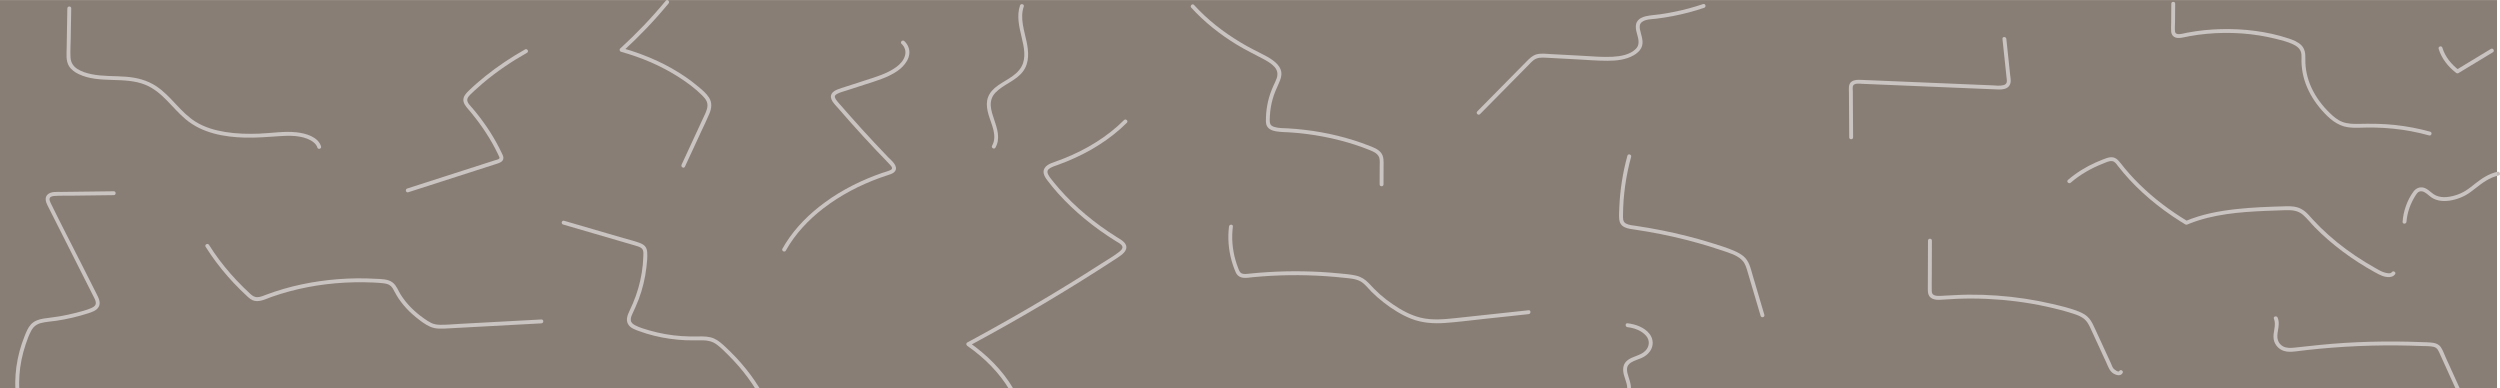
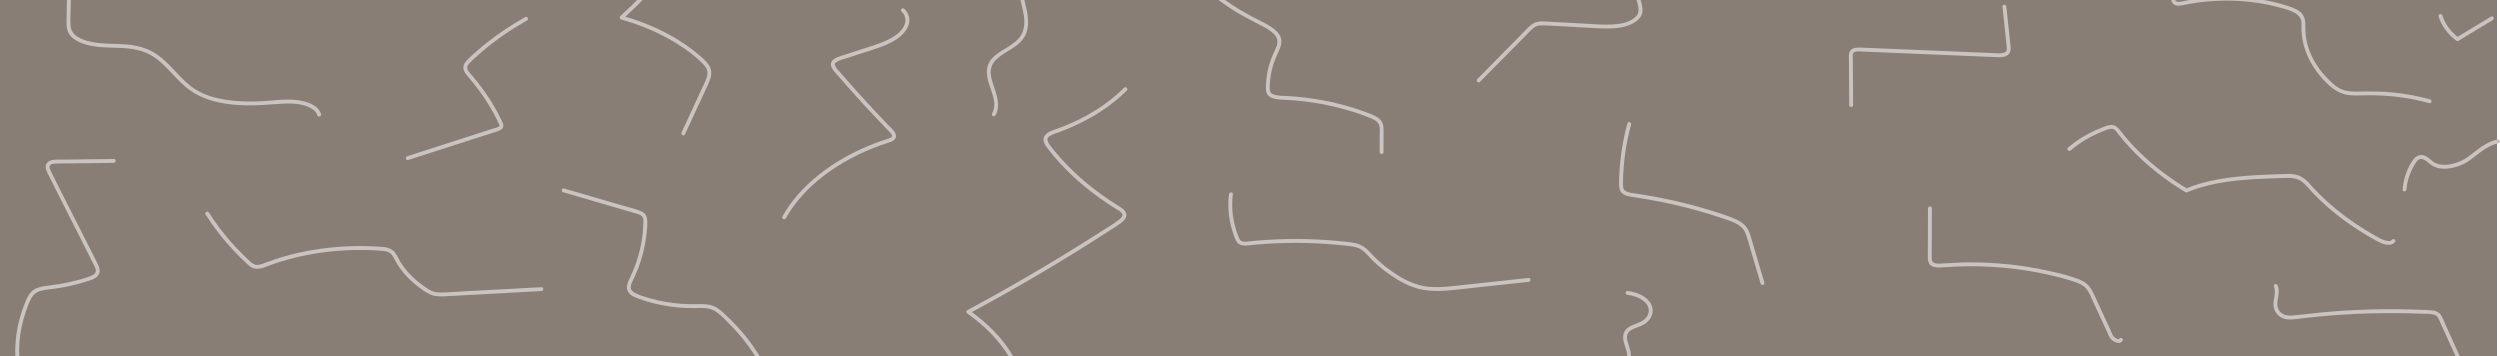
- <svg xmlns="http://www.w3.org/2000/svg" id="a" width="1928.81" height="299.11" viewBox="0 0 1928.81 299.11">
-   <rect y=".05" width="1926.5" height="301.75" style="fill:#897e75;" />
-   <path d="M51.95,6.46c-.17,10.34-.34,20.69-.52,31.03-.07,4.45-.65,9.41,1.74,13.41,1.7,2.84,4.53,4.85,7.47,6.25,16.21,7.72,35.13,1.56,51.57,8.3,13.12,5.38,20.6,17.86,31.12,26.65,12.73,10.63,29.45,13.62,45.61,14.08,9.28.26,18.44-.62,27.69-1.19,4.91-.3,9.95-.44,14.81.48,3.78.71,7.84,2.01,10.79,4.59,1.17,1.02,2.14,2.21,2.58,3.71.55,1.85,3.44,1.06,2.89-.8-2.21-7.46-11.95-10.11-18.72-10.87-9.6-1.07-19.31.63-28.91,1-8.75.33-17.59.14-26.24-1.26-7.98-1.29-15.94-3.57-22.85-7.86-11.76-7.29-18.91-19.83-30.41-27.46-6.93-4.59-14.83-6.62-23.04-7.3-9.06-.76-18.27-.14-27.22-2.05-3.66-.78-7.34-1.9-10.52-3.91s-5.15-4.94-5.38-8.84c-.29-4.92.08-9.94.16-14.87s.17-10.26.26-15.39l.13-7.7c.03-1.93-2.97-1.93-3,0h0Z" style="fill:#c9c3c1;" />
-   <path d="M14.91,301.46c-.45-7.98.09-16,1.68-23.84.81-4.01,1.88-7.96,3.18-11.83,1.21-3.61,2.52-7.32,4.34-10.68,1.65-3.04,4.07-4.97,7.42-5.85,3.88-1.02,7.99-1.19,11.95-1.79,8.22-1.24,16.35-3.11,24.26-5.66,3.01-.97,6.78-2.11,8.42-5.08,1.84-3.33-.16-7-1.68-10.01-3.92-7.77-7.85-15.54-11.77-23.31-7.87-15.58-15.96-31.07-23.61-46.76-.51-1.04-1.16-2.43-.81-3.61.46-1.54,2.66-1.78,3.99-1.87,4.16-.29,8.39-.15,12.56-.2,8.81-.11,17.63-.22,26.44-.33,2.16-.03,4.32-.05,6.49-.08,1.93-.02,1.93-3.02,0-3-8.98.11-17.96.22-26.94.34-4.49.06-8.98.11-13.47.17-3.39.04-8.1-.53-10.75,2.11-2.25,2.24-1.32,5.49-.1,7.99,1.95,4,4.01,7.94,6.01,11.91,4.04,7.99,8.07,15.98,12.11,23.98,4.04,7.99,8.07,15.98,12.11,23.98,1.97,3.89,3.97,7.77,5.9,11.68.72,1.46,1.65,3.33,1.15,4.99s-2.26,2.48-3.7,3.1c-3.69,1.58-7.74,2.57-11.61,3.57-4.12,1.06-8.29,1.95-12.48,2.67s-8.33,1.08-12.48,1.75c-3.6.58-7.15,1.75-9.68,4.51-2.32,2.53-3.58,5.82-4.84,8.96-1.54,3.82-2.86,7.74-3.93,11.73-2.12,7.92-3.26,16.13-3.32,24.33-.01,2.04.04,4.09.16,6.13.11,1.92,3.11,1.93,3,0h0Z" style="fill:#c9c3c1;" />
-   <path d="M158.67,190.45c4.99,7.95,10.64,15.47,16.81,22.54,3.19,3.65,6.51,7.18,9.96,10.58,1.76,1.74,3.54,3.44,5.36,5.11,1.56,1.44,3.18,2.85,5.29,3.36,4.58,1.1,9.26-1.49,13.46-2.98,4.49-1.59,9.04-2.99,13.63-4.23,9.31-2.51,18.81-4.34,28.38-5.5,9.73-1.18,19.55-1.7,29.35-1.55,4.85.07,9.75.22,14.58.74,2.12.23,4.37.66,6,2.14,1.36,1.24,2.15,2.91,2.98,4.51,3.93,7.55,9.67,14.09,16.26,19.44,3.41,2.78,7.13,5.71,11.19,7.48,4.51,1.97,9.43,1.51,14.22,1.25,21.21-1.15,42.41-2.29,63.62-3.44,2.65-.14,5.3-.29,7.95-.43,1.92-.1,1.93-3.1,0-3-21.04,1.14-42.08,2.27-63.12,3.41-5.02.27-10.11.8-15.14.7-2.34-.05-4.64-.39-6.77-1.43-2-.97-3.86-2.27-5.68-3.54-7.03-4.93-13.34-11.08-17.9-18.39-1.94-3.12-3.2-6.98-6.2-9.29-3.53-2.72-8.56-2.59-12.8-2.83-9.73-.57-19.49-.47-29.21.28-18.88,1.46-37.67,5.28-55.41,11.95-2.13.8-4.32,1.78-6.62,1.93-2.44.15-4.08-.99-5.79-2.57-3.62-3.32-7.12-6.77-10.49-10.34-6.39-6.78-12.31-14.01-17.58-21.7-1.29-1.89-2.55-3.8-3.77-5.74-1.02-1.63-3.62-.13-2.59,1.51h0Z" style="fill:#c9c3c1;" />
-   <path d="M405.11,38.12c-10.73,6.06-21.01,12.9-30.62,20.61-4.47,3.58-8.82,7.34-12.94,11.33-1.9,1.85-3.94,4.03-4.05,6.84s1.97,5.28,3.72,7.32c7.96,9.29,15.01,19.29,20.69,30.14.67,1.29,1.33,2.58,1.96,3.89.31.65.63,1.3.93,1.96.24.52.74,1.32.51,1.89-.4.94-2.63,1.31-3.46,1.58-1.74.56-3.47,1.12-5.21,1.67-6.39,2.05-12.78,4.11-19.17,6.16-14.43,4.64-28.87,9.28-43.3,13.93-1.83.59-1.05,3.49.8,2.89,12.94-4.16,25.87-8.32,38.81-12.48,6.47-2.08,12.94-4.16,19.4-6.24,3.16-1.01,6.31-2.03,9.47-3.04,2.46-.79,5.85-1.71,5.72-4.92-.05-1.25-.73-2.44-1.25-3.54-.65-1.37-1.32-2.74-2.01-4.09-1.37-2.67-2.82-5.3-4.35-7.89-3.1-5.23-6.51-10.28-10.19-15.12-1.94-2.56-3.95-5.06-6.03-7.51-1.54-1.82-4.57-4.43-3.97-7.11.29-1.29,1.3-2.37,2.18-3.29,1.08-1.13,2.24-2.18,3.39-3.24,2.1-1.94,4.25-3.84,6.43-5.69,10.55-8.91,22.03-16.68,34.05-23.46,1.68-.95.17-3.54-1.51-2.59h0Z" style="fill:#c9c3c1;" />
-   <path d="M513.68.51c-10.82,13.15-22.63,25.45-35.19,36.93-.85.77-.39,2.21.66,2.51,15.73,4.39,30.93,10.81,44.69,19.66,6.33,4.07,12.57,8.64,17.89,13.98,1.38,1.39,2.77,2.93,3.55,4.76.87,2.07.62,4.25-.04,6.34-.71,2.27-1.81,4.4-2.8,6.55s-1.96,4.23-2.94,6.35c-4.55,9.83-9.1,19.66-13.65,29.49-.81,1.74,1.78,3.27,2.59,1.51,4.24-9.15,8.47-18.3,12.71-27.45,2.07-4.46,4.28-8.89,6.16-13.44,1.72-4.16,2.25-8.47-.28-12.42-2.18-3.4-5.47-6.08-8.54-8.64s-6.21-4.94-9.47-7.19c-6.76-4.66-13.93-8.7-21.36-12.18-8.92-4.18-18.21-7.56-27.69-10.21l.66,2.51c12.57-11.48,24.38-23.78,35.19-36.93,1.22-1.48-.89-3.61-2.12-2.12h0Z" style="fill:#c9c3c1;" />
-   <path d="M588.81,304.27c-7.63-13.76-17.75-26.07-29.29-36.74-2.65-2.45-5.35-4.96-8.71-6.4-3.84-1.65-8.06-1.64-12.16-1.55-8.55.19-17.08-.32-25.51-1.83-4.06-.72-8.08-1.65-12.05-2.8-3.72-1.08-7.68-2.19-11.11-4.01-1.53-.81-3.08-1.94-3.3-3.8-.21-1.71.54-3.49,1.23-5.01,1.73-3.78,3.49-7.51,4.94-11.4,2.91-7.83,4.88-15.98,5.85-24.28.46-3.9.93-8.04.62-11.96-.13-1.65-.58-3.21-1.66-4.49s-2.73-2.06-4.32-2.65c-4.09-1.5-8.41-2.52-12.59-3.74-4.31-1.26-8.63-2.52-12.94-3.77-8.71-2.54-17.41-5.08-26.12-7.62-2.16-.63-4.31-1.26-6.47-1.89-1.86-.54-2.65,2.35-.8,2.89,17.25,5.03,34.51,10.06,51.76,15.09,1.93.56,3.88,1.08,5.79,1.72,1.54.52,3.31,1.22,3.99,2.83.64,1.52.42,3.38.37,4.98-.06,2.04-.18,4.08-.37,6.11-.76,8.25-2.62,16.4-5.37,24.21-1.41,4.01-3.1,7.88-4.93,11.72-1.47,3.08-2.91,6.66-1.22,9.95s5.52,4.49,8.63,5.64c3.8,1.4,7.68,2.58,11.62,3.55,8.11,2.01,16.45,3.16,24.8,3.51,4.23.18,8.45-.05,12.68.02s7.66.93,10.94,3.37c3.08,2.29,5.84,5.12,8.56,7.81s5.48,5.63,8.06,8.6c5.06,5.82,9.67,12.04,13.69,18.62.97,1.59,1.91,3.2,2.81,4.84s3.53.18,2.59-1.51h0Z" style="fill:#c9c3c1;" />
-   <path d="M606.27,193.35c7.15-12.83,17.44-23.73,29.05-32.66,13.25-10.19,28.31-18.01,44.02-23.65,2.13-.76,4.27-1.47,6.41-2.17,1.76-.57,3.74-1.23,4.83-2.84,2.68-3.97-2.97-8.28-5.36-10.75-7.01-7.29-13.91-14.67-20.71-22.16-3.34-3.69-6.66-7.4-9.95-11.13-1.64-1.86-3.27-3.73-4.89-5.6s-3.46-3.67-4.79-5.74c-.49-.76-1.05-1.72-.69-2.64.32-.83,1.21-1.33,1.95-1.72,1.99-1.05,4.26-1.6,6.39-2.29,4.98-1.61,9.96-3.22,14.93-4.83,8.43-2.73,17.36-5.26,24.76-10.3,5.85-3.99,11.56-11.21,8.59-18.68-.69-1.73-1.78-3.23-3.14-4.5s-3.53.8-2.12,2.12c2.62,2.45,3.64,5.74,2.64,9.22s-3.7,6.53-6.68,8.69c-7.12,5.16-15.87,7.66-24.13,10.33-4.9,1.59-9.8,3.17-14.7,4.76-2.22.72-4.48,1.36-6.64,2.25-1.67.7-3.44,1.63-4.37,3.26-2.3,4.04,2.42,8.19,4.78,10.93,3.24,3.75,6.52,7.48,9.81,11.19,6.6,7.41,13.3,14.71,20.11,21.92,3.42,3.62,7.02,7.12,10.35,10.82.57.64,1.34,1.47,1.5,2.35.17.96-.72,1.44-1.47,1.79-1.9.89-4.03,1.38-6.01,2.06-15.63,5.39-30.66,12.82-44.05,22.57-11.88,8.65-22.6,19.14-30.47,31.61-.89,1.4-1.73,2.83-2.54,4.28-.94,1.69,1.65,3.2,2.59,1.51h0Z" style="fill:#c9c3c1;" />
-   <path d="M781.85,299.93c-8.41-14.37-20.5-26.23-34.08-35.73v2.59c19.07-10.25,37.93-20.88,56.56-31.9,18.33-10.85,36.43-22.08,54.28-33.7,2.11-1.37,4.28-2.69,6.28-4.23,1.62-1.25,3.28-2.75,3.9-4.77,1.41-4.62-4.06-7.3-7.19-9.27-8.36-5.25-16.39-11.02-23.95-17.36-7.25-6.08-14.08-12.68-20.32-19.79-1.46-1.67-2.89-3.36-4.29-5.09-1.47-1.82-3.07-3.65-4.18-5.72-.48-.9-.91-1.98-.66-3.02s1.16-1.75,2.04-2.28c1.91-1.15,4.09-1.78,6.17-2.54,17.54-6.35,34.29-15.47,48.25-27.93,1.61-1.44,3.18-2.92,4.71-4.45,1.37-1.37-.75-3.49-2.12-2.12-13.03,13.04-29.22,22.74-46.27,29.57-2.25.9-4.52,1.75-6.81,2.56-2.06.73-4.25,1.44-6.05,2.72-1.68,1.19-2.97,2.87-2.99,5.02-.03,2.37,1.34,4.55,2.7,6.38,5.48,7.35,11.75,14.16,18.37,20.49,7,6.68,14.51,12.82,22.37,18.45,4.06,2.91,8.23,5.69,12.48,8.32,1.57.98,4.05,2.1,4.81,3.92s-1.55,3.63-2.8,4.59c-4.11,3.15-8.71,5.78-13.06,8.57s-8.87,5.67-13.33,8.47c-9.04,5.68-18.14,11.25-27.3,16.74-18.47,11.06-37.17,21.72-56.08,32-2.34,1.27-4.68,2.54-7.03,3.8-1.06.57-.88,1.98,0,2.59,13.16,9.2,24.85,20.74,33,34.65.98,1.66,3.57.16,2.59-1.51h0Z" style="fill:#c9c3c1;" />
-   <path d="M786.96,4.22c-2.72,8-.62,16.48,1.23,24.42,1.7,7.31,3.8,15.7-.06,22.71-4.42,8.03-14.14,10.85-20.76,16.61-2.92,2.54-5.15,5.83-5.78,9.7-.59,3.63.08,7.29,1.08,10.78,2.15,7.48,7.06,16.35,2.75,23.94-.95,1.68,1.64,3.2,2.59,1.51,3.97-7,1.34-14.74-1.03-21.79-1.17-3.48-2.44-7.08-2.61-10.78s1.04-7.12,3.63-9.83c6.26-6.54,15.72-8.99,21.26-16.38,5.04-6.74,4.41-15.17,2.78-22.96-1.84-8.8-5.23-18.2-2.19-27.12.62-1.83-2.27-2.62-2.89-.8h0Z" style="fill:#c9c3c1;" />
-   <path d="M919.06,5.9c10.22,11.2,22.25,20.68,35.17,28.57,6.7,4.09,13.75,7.41,20.64,11.14,2.96,1.6,5.96,3.36,8.28,5.84,2.44,2.61,2.97,5.61,1.83,9-.66,1.97-1.66,3.82-2.51,5.71s-1.7,3.98-2.4,6.03c-1.34,3.9-2.28,7.93-2.83,12.02-.28,2.09-.46,4.19-.52,6.29-.05,1.81-.19,3.8.29,5.57.91,3.36,4.32,4.72,7.44,5.25,3.83.65,7.76.6,11.63.87,4.22.29,8.43.71,12.62,1.26,8.43,1.09,16.81,2.71,25.04,4.83,7.85,2.03,15.65,4.49,23.15,7.57,3.24,1.33,6.95,3.01,7.48,6.88.26,1.94.1,3.97.09,5.92,0,2.31-.01,4.62-.02,6.92s-.01,4.45-.02,6.68c0,1.93,2.99,1.93,3,0,.01-4.53.03-9.07.04-13.6.01-3.81.45-7.96-2.19-11.06-2.34-2.75-6.11-4.07-9.37-5.34-3.8-1.48-7.66-2.83-11.56-4.06-16.31-5.13-33.32-8.11-50.38-9.14-3.64-.22-7.51-.04-11.01-1.17-1.51-.49-2.82-1.32-3.13-2.98-.35-1.84-.14-3.9-.05-5.76.22-4.27.94-8.5,2.09-12.62s2.87-8.06,4.67-11.98c1.56-3.4,2.92-7.21,1.51-10.9-1.11-2.91-3.35-5.11-5.79-6.95-2.91-2.19-6.17-3.87-9.41-5.5-3.56-1.79-7.12-3.58-10.61-5.52-13.57-7.57-26.29-16.78-37.23-27.86-1.3-1.32-2.57-2.66-3.81-4.02s-3.42.7-2.12,2.12h0Z" style="fill:#c9c3c1;" />
-   <path d="M948.2,174.78c-1.09,8.83-.38,17.84,2.02,26.4.62,2.19,1.34,4.35,2.16,6.48.64,1.64,1.24,3.41,2.5,4.7,2.96,3.03,7.86,1.87,11.58,1.51,18.75-1.8,37.65-2.06,56.44-.79,4.7.32,9.4.73,14.09,1.24,4.27.47,9.06.66,12.86,2.88,3.25,1.89,5.55,5.11,8.16,7.75,2.96,2.98,6.13,5.75,9.44,8.32,6.52,5.06,13.62,9.62,21.33,12.65,8.45,3.32,17.35,3.88,26.33,3.24,9.52-.68,19.01-1.93,28.5-2.95s19.04-2.05,28.55-3.07c2.4-.26,4.8-.52,7.2-.78,1.9-.2,1.92-3.21,0-3-18.77,2.02-37.54,4.06-56.32,6.06-8.9.95-18.06,1.82-26.87-.3-7.93-1.91-15.13-5.93-21.81-10.5-3.44-2.35-6.75-4.91-9.87-7.67-2.96-2.62-5.63-5.48-8.34-8.36s-5.86-4.97-9.77-5.91c-4.24-1.02-8.71-1.31-13.03-1.74-18.42-1.81-36.99-2.13-55.46-.98-4.63.29-9.25.67-13.86,1.15-1.86.19-4.04.6-5.84-.1-1.65-.64-2.24-2.42-2.83-3.93-3.23-8.24-4.9-17.04-4.66-25.9.06-2.14.23-4.28.49-6.41.24-1.91-2.77-1.89-3,0h0Z" style="fill:#c9c3c1;" />
-   <path d="M1141.89,88.05c11.23-11.38,22.47-22.76,33.7-34.14l4.21-4.27c1.09-1.11,2.16-2.29,3.4-3.23,2.96-2.25,6.48-2.05,10-1.86,7.96.42,15.91.85,23.87,1.28,7.75.41,15.53,1.08,23.3,1.06,6.82-.02,14.02-.75,20.04-4.22,2.31-1.33,4.58-3.16,5.82-5.57s1.2-4.78.76-7.27-1.31-4.83-1.76-7.29c-.38-2.07-.24-4.16,1.54-5.54,2.99-2.3,7.63-2.14,11.18-2.59,4.22-.53,8.42-1.19,12.6-1.99,8.22-1.58,16.32-3.7,24.24-6.39,1.82-.62,1.04-3.52-.8-2.89-7.18,2.44-14.5,4.41-21.93,5.93-3.71.76-7.45,1.41-11.2,1.95-3.62.52-7.35.68-10.93,1.47-2.69.59-5.57,1.87-6.97,4.38-1.18,2.13-1.02,4.6-.55,6.91.94,4.61,3.63,9.77-.21,13.78-4.5,4.71-11.91,5.91-18.11,6.24-7.83.41-15.74-.36-23.56-.78-7.96-.43-15.91-.85-23.87-1.28-3.64-.19-7.62-.8-11.19.2-3.07.86-5.28,3.03-7.46,5.23-12.75,12.92-25.51,25.84-38.26,38.76-1.36,1.38.76,3.5,2.12,2.12h0Z" style="fill:#c9c3c1;" />
-   <path d="M1255.57,120.17c-3.56,12.98-5.69,26.35-6.23,39.8-.12,3.08-.38,6.3-.06,9.38.28,2.67,1.66,4.77,4.11,5.94,2.61,1.24,5.55,1.52,8.37,1.93,3.32.49,6.63,1.03,9.93,1.6,13.04,2.27,25.97,5.19,38.72,8.78,6.24,1.76,12.44,3.68,18.58,5.77,5.21,1.78,11.39,3.48,15.28,7.62,2.28,2.43,3.14,5.67,4.06,8.78,1.11,3.74,2.21,7.49,3.32,11.23,2.24,7.57,4.48,15.13,6.71,22.7.55,1.85,3.44,1.06,2.89-.8-1.98-6.69-3.96-13.38-5.94-20.07-.99-3.34-1.98-6.69-2.97-10.03-.85-2.88-1.57-5.85-2.7-8.64-1.02-2.52-2.47-4.78-4.58-6.53s-4.62-3.06-7.18-4.16c-5.75-2.45-11.8-4.29-17.76-6.14-12.42-3.84-25.05-7.02-37.79-9.57-6.56-1.31-13.16-2.46-19.78-3.44-2.67-.4-5.72-.56-8.13-1.88-2.56-1.4-2.23-4.21-2.22-6.74.1-15.12,2.27-30.16,6.26-44.74.51-1.86-2.38-2.66-2.89-.8h0Z" style="fill:#c9c3c1;" />
-   <path d="M1257.37,303.95c1.96-4.4.43-8.88-.93-13.21-.62-1.99-1.28-4.06-1.19-6.16s1.31-3.73,3.04-4.84c2.5-1.59,5.45-2.32,8.14-3.52s4.89-2.85,6.55-5.16c2.97-4.14,2.78-9.47-.33-13.46-3.98-5.12-10.77-7.45-16.99-8.18-1.91-.23-1.9,2.78,0,3,5.19.61,10.85,2.59,14.35,6.66,3,3.48,2.67,8.18-.47,11.46-3.91,4.08-10.14,4.11-14.32,7.78-3.28,2.87-3.36,7.03-2.33,10.97s3.74,8.99,1.89,13.15c-.78,1.75,1.81,3.28,2.59,1.51h0Z" style="fill:#c9c3c1;" />
-   <path d="M1429.71,105.98c-.04-6.83-.08-13.67-.12-20.5l-.06-10-.03-5c0-1.29-.35-3.14.19-4.36.99-2.22,5.39-1.52,7.28-1.44,3.31.14,6.63.28,9.94.41,6.8.28,13.59.57,20.39.85,13.42.56,26.85,1.12,40.27,1.68,6.8.28,13.59.57,20.39.85,3.31.14,6.63.28,9.94.41,2.85.12,5.87.45,8.65-.3s4.57-2.8,4.74-5.7c.1-1.62-.22-3.3-.39-4.91-.19-1.8-.38-3.6-.57-5.4-.8-7.52-1.59-15.05-2.39-22.57-.2-1.9-3.2-1.92-3,0,.71,6.71,1.42,13.41,2.13,20.12.35,3.27.69,6.54,1.04,9.81.12,1.14.35,2.38.11,3.52-.28,1.34-1.39,1.97-2.64,2.28-2.76.69-5.87.22-8.67.1-3.31-.14-6.63-.28-9.94-.41-6.8-.28-13.59-.57-20.39-.85-13.42-.56-26.85-1.12-40.27-1.68-6.8-.28-13.59-.57-20.39-.85-3.31-.14-6.63-.29-9.94-.41-2.5-.1-5.49-.19-7.58,1.43-2.53,1.96-1.91,5.6-1.9,8.41l.07,11.5.14,23c.01,1.93,3.01,1.93,3,0h0Z" style="fill:#c9c3c1;" />
-   <path d="M1487.49,185.64c-.03,8.1-.05,16.2-.08,24.29-.01,3.97-.03,7.93-.04,11.9,0,3.08-.17,6.38,2.8,8.21,2.63,1.62,6.11,1.33,9.05,1.11,3.75-.28,7.51-.5,11.26-.64,7.69-.28,15.38-.24,23.07.12,15.08.7,30.1,2.61,44.85,5.81,7.23,1.57,14.46,3.37,21.49,5.68,3.17,1.04,6.5,2.3,8.92,4.7s3.69,5.63,5.08,8.66c3.73,8.09,7.45,16.17,11.18,24.26,1.46,3.16,2.45,6.56,5.55,8.48,2.1,1.3,5.53,2.22,7.03-.42.95-1.68-1.64-3.2-2.59-1.51-.72,1.26-4.05-1.4-4.53-2.04-.91-1.2-1.4-2.87-2.03-4.23-.83-1.8-1.66-3.59-2.48-5.39-3.24-7.04-6.49-14.08-9.73-21.11-1.28-2.78-2.52-5.58-4.52-7.93-2.12-2.49-4.98-4.04-7.97-5.24-6.42-2.59-13.38-4.2-20.11-5.79-14.15-3.33-28.58-5.48-43.08-6.52-7.2-.52-14.42-.75-21.63-.71s-14.49.65-21.74.94c-1.62.07-3.44.12-4.96-.53s-1.84-1.82-1.88-3.3c-.12-4.17.02-8.36.03-12.53.03-8.76.06-17.52.08-26.28,0-1.93-2.99-1.93-3,0h0Z" style="fill:#c9c3c1;" />
-   <path d="M1597.59,140.96c7.28-6.3,15.81-11.14,24.74-14.67,2.2-.87,5-2.37,7.43-1.95,2.01.35,3.16,2.3,4.32,3.78,2.83,3.64,5.82,7.16,8.95,10.54,6.45,6.97,13.5,13.38,20.95,19.26,3.88,3.05,7.86,5.98,11.94,8.75,2.09,1.42,4.2,2.81,6.34,4.15,1.08.68,2.17,1.35,3.26,2.01.5.3.93.61,1.54.53s1.34-.5,1.93-.74c18.66-7.45,39.16-9.05,59.04-9.92,5.12-.22,10.24-.42,15.36-.54s9.58.26,13.42,3.59c3.3,2.87,6.02,6.45,9.08,9.57,3.25,3.32,6.64,6.5,10.15,9.55,7.36,6.4,15.21,12.24,23.41,17.52,4.24,2.73,8.58,5.32,13,7.76,3.44,1.9,7.21,3.95,11.29,3.59,1.68-.14,3.15-.76,4.12-2.18,1.09-1.6-1.51-3.1-2.59-1.51-.96,1.41-3.99.62-5.28.27-2.59-.7-4.89-2.12-7.21-3.42-5.28-2.96-10.45-6.13-15.48-9.51-9.68-6.52-18.82-13.85-27.14-22.04-2.01-1.98-3.97-4.01-5.88-6.08-1.71-1.86-3.31-3.84-5.21-5.52-2.01-1.78-4.32-3.16-6.93-3.87-2.98-.81-6.14-.8-9.2-.71-12.51.34-25.04.78-37.49,2.14-13.29,1.45-26.62,3.93-39,9.13l1.16.15c-13.3-8.03-25.81-17.41-36.9-28.32-5.19-5.1-10.07-10.53-14.52-16.28-2.16-2.79-4.37-5.12-8.23-4.63-2.01.25-3.93,1.06-5.81,1.79-1.77.69-3.53,1.42-5.27,2.2-7.73,3.47-15.01,7.94-21.42,13.49-1.46,1.27.67,3.38,2.12,2.12h0Z" style="fill:#c9c3c1;" />
-   <path d="M1675.22,2.84c-.04,4.96-.08,9.92-.12,14.88-.02,2.18-.21,4.43,0,6.6.16,1.64.8,3.15,2.22,4.08,1.67,1.1,3.77,1.02,5.66.73,2.17-.33,4.32-.87,6.48-1.26,4.44-.8,8.91-1.4,13.4-1.81,17.78-1.61,35.91-.39,53.23,3.95,4.16,1.04,8.43,2.12,12.36,3.86,3.59,1.58,6.75,3.8,7.15,8,.19,1.94.01,3.91.05,5.85s.2,3.78.45,5.66c.51,3.8,1.43,7.53,2.75,11.13,2.79,7.6,7.15,14.52,12.5,20.58s11.77,11.93,20.25,13.11c4.53.63,9.09.31,13.64.22s9.45,0,14.16.29c9.42.57,18.79,1.91,27.98,4.05,2.26.53,4.51,1.11,6.75,1.73,1.86.52,2.66-2.37.8-2.89-8.9-2.48-18-4.18-27.19-5.18-9.28-1.01-18.5-1.04-27.82-.85-4.31.09-8.74.02-12.82-1.55-3.7-1.43-6.75-4.07-9.57-6.79-5.86-5.66-10.82-12.27-14.23-19.69-3.13-6.8-4.78-14.21-4.67-21.7.06-3.93-.07-7.81-2.97-10.81-2.7-2.8-6.62-4.27-10.23-5.45-16.48-5.41-34.23-7.51-51.52-7.12-8.84.2-17.68,1.1-26.37,2.74-2.06.39-4.17,1.04-6.27,1.14-1.75.08-3.05-.44-3.22-2.29-.21-2.23,0-4.57.03-6.81.02-2.4.04-4.8.06-7.19l.06-7.19c.02-1.93-2.98-1.93-3,0h0Z" style="fill:#c9c3c1;" />
-   <path d="M1754.39,245.9c2.1,5.2-1.13,10.61-.16,15.95.77,4.27,3.88,7.68,8.01,8.94,2.82.86,5.84.67,8.73.34,3.2-.37,6.39-.78,9.59-1.14,6.48-.72,12.98-1.32,19.48-1.82,12.97-.99,25.98-1.54,38.99-1.67,6.47-.06,12.94-.02,19.41.14,3.27.08,6.55.18,9.82.31,3.02.12,6.3-.04,9.26.62,3.23.72,4.04,3.61,5.27,6.32,1.53,3.38,3.07,6.76,4.6,10.13,3.07,6.76,6.13,13.51,9.2,20.27.8,1.76,3.38.23,2.59-1.51-2.73-6.01-5.45-12.01-8.18-18.02-1.36-3-2.73-6.01-4.09-9.01-1.17-2.58-2.13-5.52-3.73-7.87-1.49-2.18-3.74-3.11-6.29-3.44-3.01-.39-6.09-.39-9.12-.51-6.55-.26-13.1-.41-19.65-.45-12.94-.08-25.88.27-38.79,1.05s-25.89,2.21-38.82,3.64c-3,.33-6.3.55-9.05-.92-1.92-1.03-3.34-2.74-4-4.82-.78-2.44-.38-4.88.04-7.35.57-3.34,1.09-6.74-.23-9.99-.72-1.77-3.62-.99-2.89.8h0Z" style="fill:#c9c3c1;" />
-   <path d="M1856.65,171.12c.55-7.25,3.1-14.19,6.99-20.31.76-1.2,1.56-2.49,2.95-3.01s2.89-.12,4.15.6c2.39,1.38,4.21,3.56,6.68,4.82,5.17,2.65,11.47,2.14,16.9.62,2.79-.78,5.52-1.89,8.06-3.29s4.95-3.28,7.28-5.11c5.54-4.33,11.04-8.55,18.07-10.02,1.89-.4,1.09-3.29-.8-2.89-6.51,1.37-11.91,4.95-17.07,8.98-2.42,1.89-4.79,3.87-7.39,5.51s-5.34,2.85-8.23,3.72c-5.35,1.62-11.97,2.38-16.81-1.03-2.41-1.69-4.45-4.03-7.37-4.87-3.17-.91-6.15.42-8.04,3-4.9,6.65-7.75,15.08-8.37,23.27-.15,1.93,2.85,1.92,3,0h0Z" style="fill:#c9c3c1;" />
-   <path d="M1881.46,37.62c2.24,7.52,7.29,13.81,13.44,18.57.53.41,1.2.61,1.82.23,8.87-5.37,17.74-10.73,26.6-16.1,1.65-1,.14-3.59-1.51-2.59-8.87,5.37-17.74,10.73-26.6,16.1l1.82.23c-5.74-4.44-10.57-10.2-12.67-17.24-.55-1.85-3.45-1.06-2.89.8h0Z" style="fill:#c9c3c1;" />
+ <svg xmlns="http://www.w3.org/2000/svg" id="a" width="1928.81" height="274.2" viewBox="0 0 1928.81 274.2">
+   <rect y="-24.86" width="1926.5" height="301.75" style="fill:#897e75;" />
+   <path d="M51.95-18.45c-.17,10.34-.34,20.69-.52,31.03-.07,4.45-.65,9.41,1.74,13.41,1.7,2.84,4.53,4.85,7.47,6.25,16.21,7.72,35.13,1.56,51.57,8.3,13.12,5.38,20.6,17.86,31.12,26.65,12.73,10.63,29.45,13.62,45.61,14.08,9.28.26,18.44-.62,27.69-1.19,4.91-.3,9.95-.44,14.81.48,3.78.71,7.84,2.01,10.79,4.59,1.17,1.02,2.14,2.21,2.58,3.71.55,1.85,3.44,1.06,2.89-.8-2.21-7.46-11.95-10.11-18.72-10.87-9.6-1.07-19.31.63-28.91,1-8.75.33-17.59.14-26.24-1.26-7.98-1.29-15.94-3.57-22.85-7.86-11.76-7.29-18.91-19.83-30.41-27.46-6.93-4.59-14.83-6.62-23.04-7.3-9.06-.76-18.27-.14-27.22-2.05-3.66-.78-7.34-1.9-10.52-3.91s-5.15-4.94-5.38-8.84c-.29-4.92.08-9.94.16-14.87s.17-10.26.26-15.39l.13-7.7c.03-1.93-2.97-1.93-3,0h0Z" style="fill:#c9c3c1;" />
+   <path d="M14.91,276.55c-.45-7.98.09-16,1.68-23.84.81-4.01,1.88-7.96,3.18-11.83,1.21-3.61,2.52-7.32,4.34-10.68,1.65-3.04,4.07-4.97,7.42-5.85,3.88-1.02,7.99-1.19,11.95-1.79,8.22-1.24,16.35-3.11,24.26-5.66,3.01-.97,6.78-2.11,8.42-5.08,1.84-3.33-.16-7-1.68-10.01-3.92-7.77-7.85-15.54-11.77-23.31-7.87-15.58-15.96-31.07-23.61-46.76-.51-1.04-1.16-2.43-.81-3.61.46-1.54,2.66-1.78,3.99-1.87,4.16-.29,8.39-.15,12.56-.2,8.81-.11,17.63-.22,26.44-.33,2.16-.03,4.32-.05,6.49-.08,1.93-.02,1.93-3.02,0-3-8.98.11-17.96.22-26.94.34-4.49.06-8.98.11-13.47.17-3.39.04-8.1-.53-10.75,2.11-2.25,2.24-1.32,5.49-.1,7.99,1.95,4,4.01,7.94,6.01,11.91,4.04,7.99,8.07,15.98,12.11,23.98,4.04,7.99,8.07,15.98,12.11,23.98,1.97,3.89,3.97,7.77,5.9,11.68.72,1.46,1.65,3.33,1.15,4.99s-2.26,2.48-3.7,3.1c-3.69,1.58-7.74,2.57-11.61,3.57-4.12,1.06-8.29,1.95-12.48,2.67s-8.33,1.08-12.48,1.75c-3.6.58-7.15,1.75-9.68,4.51-2.32,2.53-3.58,5.82-4.84,8.96-1.54,3.82-2.86,7.74-3.93,11.73-2.12,7.92-3.26,16.13-3.32,24.33-.01,2.04.04,4.09.16,6.13.11,1.92,3.11,1.93,3,0h0Z" style="fill:#c9c3c1;" />
+   <path d="M158.67,165.54c4.99,7.95,10.64,15.47,16.81,22.54,3.19,3.65,6.51,7.18,9.96,10.58,1.76,1.74,3.54,3.44,5.36,5.11,1.56,1.44,3.18,2.85,5.29,3.36,4.58,1.1,9.26-1.49,13.46-2.98,4.49-1.59,9.04-2.99,13.63-4.23,9.31-2.51,18.81-4.34,28.38-5.5,9.73-1.18,19.55-1.7,29.35-1.55,4.85.07,9.75.22,14.58.74,2.12.23,4.37.66,6,2.14,1.36,1.24,2.15,2.91,2.98,4.51,3.93,7.55,9.67,14.09,16.26,19.44,3.41,2.78,7.13,5.71,11.19,7.48,4.51,1.97,9.43,1.51,14.22,1.25,21.21-1.15,42.41-2.29,63.62-3.44,2.65-.14,5.3-.29,7.95-.43,1.92-.1,1.93-3.1,0-3-21.04,1.14-42.08,2.27-63.12,3.41-5.02.27-10.11.8-15.14.7-2.34-.05-4.64-.39-6.77-1.43-2-.97-3.86-2.27-5.68-3.54-7.03-4.93-13.34-11.08-17.9-18.39-1.94-3.12-3.2-6.98-6.2-9.29-3.53-2.72-8.56-2.59-12.8-2.83-9.73-.57-19.49-.47-29.21.28-18.88,1.46-37.67,5.28-55.41,11.95-2.13.8-4.32,1.78-6.62,1.93-2.44.15-4.08-.99-5.79-2.57-3.62-3.32-7.12-6.77-10.49-10.34-6.39-6.78-12.31-14.01-17.58-21.7-1.29-1.89-2.55-3.8-3.77-5.74-1.02-1.63-3.62-.13-2.59,1.51h0Z" style="fill:#c9c3c1;" />
+   <path d="M405.11,13.21c-10.73,6.06-21.01,12.9-30.62,20.61-4.47,3.58-8.82,7.34-12.94,11.33-1.9,1.85-3.94,4.03-4.05,6.84s1.97,5.28,3.72,7.32c7.96,9.29,15.01,19.29,20.69,30.14.67,1.29,1.33,2.58,1.96,3.89.31.65.63,1.3.93,1.96.24.52.74,1.32.51,1.89-.4.94-2.63,1.31-3.46,1.58-1.74.56-3.47,1.12-5.21,1.67-6.39,2.05-12.78,4.11-19.17,6.16-14.43,4.64-28.87,9.28-43.3,13.93-1.83.59-1.05,3.49.8,2.89,12.94-4.16,25.87-8.32,38.81-12.48,6.47-2.08,12.94-4.16,19.4-6.24,3.16-1.01,6.31-2.03,9.47-3.04,2.46-.79,5.85-1.71,5.72-4.92-.05-1.25-.73-2.44-1.25-3.54-.65-1.37-1.32-2.74-2.01-4.09-1.37-2.67-2.82-5.3-4.35-7.89-3.1-5.23-6.51-10.28-10.19-15.12-1.94-2.56-3.95-5.06-6.03-7.51-1.54-1.82-4.57-4.43-3.97-7.11.29-1.29,1.3-2.37,2.18-3.29,1.08-1.13,2.24-2.18,3.39-3.24,2.1-1.94,4.25-3.84,6.43-5.69,10.55-8.91,22.03-16.68,34.05-23.46,1.68-.95.17-3.54-1.51-2.59h0Z" style="fill:#c9c3c1;" />
+   <path d="M513.68-24.4c-10.82,13.15-22.63,25.45-35.19,36.93-.85.77-.39,2.21.66,2.51,15.73,4.39,30.93,10.81,44.69,19.66,6.33,4.07,12.57,8.64,17.89,13.98,1.38,1.39,2.77,2.93,3.55,4.76.87,2.07.62,4.25-.04,6.34-.71,2.27-1.81,4.4-2.8,6.55s-1.96,4.23-2.94,6.35c-4.55,9.83-9.1,19.66-13.65,29.49-.81,1.74,1.78,3.27,2.59,1.51,4.24-9.15,8.47-18.3,12.71-27.45,2.07-4.46,4.28-8.89,6.16-13.44,1.72-4.16,2.25-8.47-.28-12.42-2.18-3.4-5.47-6.08-8.54-8.64s-6.21-4.94-9.47-7.19c-6.76-4.66-13.93-8.7-21.36-12.18-8.92-4.18-18.21-7.56-27.69-10.21l.66,2.51c12.57-11.48,24.38-23.78,35.19-36.93,1.22-1.48-.89-3.61-2.12-2.12h0Z" style="fill:#c9c3c1;" />
+   <path d="M588.81,279.36c-7.63-13.76-17.75-26.07-29.29-36.74-2.65-2.45-5.35-4.96-8.71-6.4-3.84-1.65-8.06-1.64-12.16-1.55-8.55.19-17.08-.32-25.51-1.83-4.06-.72-8.08-1.65-12.05-2.8-3.72-1.08-7.68-2.19-11.11-4.01-1.53-.81-3.08-1.94-3.3-3.8-.21-1.71.54-3.49,1.23-5.01,1.73-3.78,3.49-7.51,4.94-11.4,2.91-7.83,4.88-15.98,5.85-24.28.46-3.9.93-8.04.62-11.96-.13-1.65-.58-3.21-1.66-4.49s-2.73-2.06-4.32-2.65c-4.09-1.5-8.41-2.52-12.59-3.74-4.31-1.26-8.63-2.52-12.94-3.77-8.71-2.54-17.41-5.08-26.12-7.62-2.16-.63-4.31-1.26-6.47-1.89-1.86-.54-2.65,2.35-.8,2.89,17.25,5.03,34.51,10.06,51.76,15.09,1.93.56,3.88,1.08,5.79,1.72,1.54.52,3.31,1.22,3.99,2.83.64,1.52.42,3.38.37,4.98-.06,2.04-.18,4.08-.37,6.11-.76,8.25-2.62,16.4-5.37,24.21-1.41,4.01-3.1,7.88-4.93,11.72-1.47,3.08-2.91,6.66-1.22,9.95s5.52,4.49,8.63,5.64c3.8,1.4,7.68,2.58,11.62,3.55,8.11,2.01,16.45,3.16,24.8,3.51,4.23.18,8.45-.05,12.68.02s7.66.93,10.94,3.37c3.08,2.29,5.84,5.12,8.56,7.81s5.48,5.63,8.06,8.6c5.06,5.82,9.67,12.04,13.69,18.62.97,1.59,1.91,3.2,2.81,4.84s3.53.18,2.59-1.51h0Z" style="fill:#c9c3c1;" />
+   <path d="M606.27,168.45c7.15-12.83,17.44-23.73,29.05-32.66,13.25-10.19,28.31-18.01,44.02-23.65,2.13-.76,4.27-1.47,6.41-2.17,1.76-.57,3.74-1.23,4.83-2.84,2.68-3.97-2.97-8.28-5.36-10.75-7.01-7.29-13.91-14.67-20.71-22.16-3.34-3.69-6.66-7.4-9.95-11.13-1.64-1.86-3.27-3.73-4.89-5.6s-3.46-3.67-4.79-5.74c-.49-.76-1.05-1.72-.69-2.64.32-.83,1.21-1.33,1.95-1.72,1.99-1.05,4.26-1.6,6.39-2.29,4.98-1.61,9.96-3.22,14.93-4.83,8.43-2.73,17.36-5.26,24.76-10.3,5.85-3.99,11.56-11.21,8.59-18.68-.69-1.73-1.78-3.23-3.14-4.5s-3.53.8-2.12,2.12c2.62,2.45,3.64,5.74,2.64,9.22s-3.7,6.53-6.68,8.69c-7.12,5.16-15.87,7.66-24.13,10.33-4.9,1.59-9.8,3.17-14.7,4.76-2.22.72-4.48,1.36-6.64,2.25-1.67.7-3.44,1.63-4.37,3.26-2.3,4.04,2.42,8.19,4.78,10.93,3.24,3.75,6.52,7.48,9.81,11.19,6.6,7.41,13.3,14.71,20.11,21.92,3.42,3.62,7.02,7.12,10.35,10.82.57.64,1.34,1.47,1.5,2.35.17.96-.72,1.44-1.47,1.79-1.9.89-4.03,1.38-6.01,2.06-15.63,5.39-30.66,12.82-44.05,22.57-11.88,8.65-22.6,19.14-30.47,31.61-.89,1.4-1.73,2.83-2.54,4.28-.94,1.69,1.65,3.2,2.59,1.51h0Z" style="fill:#c9c3c1;" />
+   <path d="M781.85,275.02c-8.41-14.37-20.5-26.23-34.08-35.73v2.59c19.07-10.25,37.93-20.88,56.56-31.9,18.33-10.85,36.43-22.08,54.28-33.7,2.11-1.37,4.28-2.69,6.28-4.23,1.62-1.25,3.28-2.75,3.9-4.77,1.41-4.62-4.06-7.3-7.19-9.27-8.36-5.25-16.39-11.02-23.95-17.36-7.25-6.08-14.08-12.68-20.32-19.79-1.46-1.67-2.89-3.36-4.29-5.09-1.47-1.82-3.07-3.65-4.18-5.72-.48-.9-.91-1.98-.66-3.02s1.16-1.75,2.04-2.28c1.91-1.15,4.09-1.78,6.17-2.54,17.54-6.35,34.29-15.47,48.25-27.93,1.61-1.44,3.18-2.92,4.71-4.45,1.37-1.37-.75-3.49-2.12-2.12-13.03,13.04-29.22,22.74-46.27,29.57-2.25.9-4.52,1.75-6.81,2.56-2.06.73-4.25,1.44-6.05,2.72-1.68,1.19-2.97,2.87-2.99,5.02-.03,2.37,1.34,4.55,2.7,6.38,5.48,7.35,11.75,14.16,18.37,20.49,7,6.68,14.51,12.82,22.37,18.45,4.06,2.91,8.23,5.69,12.48,8.32,1.57.98,4.05,2.1,4.81,3.92s-1.55,3.63-2.8,4.59c-4.11,3.15-8.71,5.78-13.06,8.57s-8.87,5.67-13.33,8.47c-9.04,5.68-18.14,11.25-27.3,16.74-18.47,11.06-37.17,21.72-56.08,32-2.34,1.27-4.68,2.54-7.03,3.8-1.06.57-.88,1.98,0,2.59,13.16,9.2,24.85,20.74,33,34.65.98,1.66,3.57.16,2.59-1.51h0Z" style="fill:#c9c3c1;" />
+   <path d="M786.96-20.69c-2.72,8-.62,16.48,1.23,24.42,1.7,7.31,3.8,15.7-.06,22.71-4.42,8.03-14.14,10.85-20.76,16.61-2.92,2.54-5.15,5.83-5.78,9.7-.59,3.63.08,7.29,1.08,10.78,2.15,7.48,7.06,16.35,2.75,23.94-.95,1.68,1.64,3.2,2.59,1.51,3.97-7,1.34-14.74-1.03-21.79-1.17-3.48-2.44-7.08-2.61-10.78s1.04-7.12,3.63-9.83c6.26-6.54,15.72-8.99,21.26-16.38,5.04-6.74,4.41-15.17,2.78-22.96-1.84-8.8-5.23-18.2-2.19-27.12.62-1.83-2.27-2.62-2.89-.8h0Z" style="fill:#c9c3c1;" />
+   <path d="M919.06-19.01c10.22,11.2,22.25,20.68,35.17,28.57,6.7,4.09,13.75,7.41,20.64,11.14,2.96,1.6,5.96,3.36,8.28,5.84,2.44,2.61,2.97,5.61,1.83,9-.66,1.97-1.66,3.82-2.51,5.71s-1.7,3.98-2.4,6.03c-1.34,3.9-2.28,7.93-2.83,12.02-.28,2.09-.46,4.19-.52,6.29-.05,1.81-.19,3.8.29,5.57.91,3.36,4.32,4.72,7.44,5.25,3.83.65,7.76.6,11.63.87,4.22.29,8.43.71,12.62,1.26,8.43,1.09,16.81,2.71,25.04,4.83,7.85,2.03,15.65,4.49,23.15,7.57,3.24,1.33,6.95,3.01,7.48,6.88.26,1.94.1,3.97.09,5.92,0,2.31-.01,4.62-.02,6.92s-.01,4.45-.02,6.68c0,1.93,2.99,1.93,3,0,.01-4.53.03-9.07.04-13.6.01-3.81.45-7.96-2.19-11.06-2.34-2.75-6.11-4.07-9.37-5.34-3.8-1.48-7.66-2.83-11.56-4.06-16.31-5.13-33.32-8.11-50.38-9.14-3.64-.22-7.51-.04-11.01-1.17-1.51-.49-2.82-1.32-3.13-2.98-.35-1.84-.14-3.9-.05-5.76.22-4.27.94-8.5,2.09-12.62s2.87-8.06,4.67-11.98c1.56-3.4,2.92-7.21,1.51-10.9-1.11-2.91-3.35-5.11-5.79-6.95-2.91-2.19-6.17-3.87-9.41-5.5-3.56-1.79-7.12-3.58-10.61-5.52-13.57-7.57-26.29-16.78-37.23-27.86-1.3-1.32-2.57-2.66-3.81-4.02s-3.42.7-2.12,2.12h0Z" style="fill:#c9c3c1;" />
+   <path d="M948.2,149.87c-1.09,8.83-.38,17.84,2.02,26.4.62,2.19,1.34,4.35,2.16,6.48.64,1.64,1.24,3.41,2.5,4.7,2.96,3.03,7.86,1.87,11.58,1.51,18.75-1.8,37.65-2.06,56.44-.79,4.7.32,9.4.73,14.09,1.24,4.27.47,9.06.66,12.86,2.88,3.25,1.89,5.55,5.11,8.16,7.75,2.96,2.98,6.13,5.75,9.44,8.32,6.52,5.06,13.62,9.62,21.33,12.65,8.45,3.32,17.35,3.88,26.33,3.24,9.52-.68,19.01-1.93,28.5-2.95s19.04-2.05,28.55-3.07c2.4-.26,4.8-.52,7.2-.78,1.9-.2,1.92-3.21,0-3-18.77,2.02-37.54,4.06-56.32,6.06-8.9.95-18.06,1.82-26.87-.3-7.93-1.91-15.13-5.93-21.81-10.5-3.44-2.35-6.75-4.91-9.87-7.67-2.96-2.62-5.63-5.48-8.34-8.36s-5.86-4.97-9.77-5.91c-4.24-1.02-8.71-1.31-13.03-1.74-18.42-1.81-36.99-2.13-55.46-.98-4.63.29-9.25.67-13.86,1.15-1.86.19-4.04.6-5.84-.1-1.65-.64-2.24-2.42-2.83-3.93-3.23-8.24-4.9-17.04-4.66-25.9.06-2.14.23-4.28.49-6.41.24-1.91-2.77-1.89-3,0h0Z" style="fill:#c9c3c1;" />
+   <path d="M1141.89,63.14c11.23-11.38,22.47-22.76,33.7-34.14l4.21-4.27c1.09-1.11,2.16-2.29,3.4-3.23,2.96-2.25,6.48-2.05,10-1.86,7.96.42,15.91.85,23.87,1.28,7.75.41,15.53,1.08,23.3,1.06,6.82-.02,14.02-.75,20.04-4.22,2.31-1.33,4.58-3.16,5.82-5.57s1.2-4.78.76-7.27-1.31-4.83-1.76-7.29c-.38-2.07-.24-4.16,1.54-5.54,2.99-2.3,7.63-2.14,11.18-2.59,4.22-.53,8.42-1.19,12.6-1.99,8.22-1.58,16.32-3.7,24.24-6.39,1.82-.62,1.04-3.52-.8-2.89-7.18,2.44-14.5,4.41-21.93,5.93-3.71.76-7.45,1.41-11.2,1.95-3.62.52-7.35.68-10.93,1.47-2.69.59-5.57,1.87-6.97,4.38-1.18,2.13-1.02,4.6-.55,6.91.94,4.61,3.63,9.77-.21,13.78-4.5,4.71-11.91,5.91-18.11,6.24-7.83.41-15.74-.36-23.56-.78-7.96-.43-15.91-.85-23.87-1.28-3.64-.19-7.62-.8-11.19.2-3.07.86-5.28,3.03-7.46,5.23-12.75,12.92-25.51,25.84-38.26,38.76-1.36,1.38.76,3.5,2.12,2.12h0Z" style="fill:#c9c3c1;" />
+   <path d="M1255.57,95.26c-3.56,12.98-5.69,26.35-6.23,39.8-.12,3.08-.38,6.3-.06,9.38.28,2.67,1.66,4.77,4.11,5.94,2.61,1.24,5.55,1.52,8.37,1.93,3.32.49,6.63,1.03,9.93,1.6,13.04,2.27,25.97,5.19,38.72,8.78,6.24,1.76,12.44,3.68,18.58,5.77,5.21,1.78,11.39,3.48,15.28,7.62,2.28,2.43,3.14,5.67,4.06,8.78,1.11,3.74,2.21,7.49,3.32,11.23,2.24,7.57,4.48,15.13,6.71,22.7.55,1.85,3.44,1.06,2.89-.8-1.98-6.69-3.96-13.38-5.94-20.07-.99-3.34-1.98-6.69-2.97-10.03-.85-2.88-1.57-5.85-2.7-8.64-1.02-2.52-2.47-4.78-4.58-6.53s-4.62-3.06-7.18-4.16c-5.75-2.45-11.8-4.29-17.76-6.14-12.42-3.84-25.05-7.02-37.79-9.57-6.56-1.31-13.16-2.46-19.78-3.44-2.67-.4-5.72-.56-8.13-1.88-2.56-1.4-2.23-4.21-2.22-6.74.1-15.12,2.27-30.16,6.26-44.74.51-1.86-2.38-2.66-2.89-.8h0Z" style="fill:#c9c3c1;" />
+   <path d="M1257.37,279.04c1.96-4.4.43-8.88-.93-13.21-.62-1.99-1.28-4.06-1.19-6.16s1.31-3.73,3.04-4.84c2.5-1.59,5.45-2.32,8.14-3.52s4.89-2.85,6.55-5.16c2.97-4.14,2.78-9.47-.33-13.46-3.98-5.12-10.77-7.45-16.99-8.18-1.91-.23-1.9,2.78,0,3,5.19.61,10.85,2.59,14.35,6.66,3,3.48,2.67,8.18-.47,11.46-3.91,4.08-10.14,4.11-14.32,7.78-3.28,2.87-3.36,7.03-2.33,10.97s3.74,8.99,1.89,13.15c-.78,1.75,1.81,3.28,2.59,1.51h0Z" style="fill:#c9c3c1;" />
+   <path d="M1429.71,81.08c-.04-6.83-.08-13.67-.12-20.5l-.06-10-.03-5c0-1.29-.35-3.14.19-4.36.99-2.22,5.39-1.52,7.28-1.44,3.31.14,6.63.28,9.94.41,6.8.28,13.59.57,20.39.85,13.42.56,26.85,1.12,40.27,1.68,6.8.28,13.59.57,20.39.85,3.31.14,6.63.28,9.94.41,2.85.12,5.87.45,8.65-.3s4.57-2.8,4.74-5.7c.1-1.62-.22-3.3-.39-4.91-.19-1.8-.38-3.6-.57-5.4-.8-7.52-1.59-15.05-2.39-22.57-.2-1.9-3.2-1.92-3,0,.71,6.71,1.42,13.41,2.13,20.12.35,3.27.69,6.54,1.04,9.81.12,1.14.35,2.38.11,3.52-.28,1.34-1.39,1.97-2.64,2.28-2.76.69-5.87.22-8.67.1-3.31-.14-6.63-.28-9.94-.41-6.8-.28-13.59-.57-20.39-.85-13.42-.56-26.85-1.12-40.27-1.68-6.8-.28-13.59-.57-20.39-.85-3.31-.14-6.63-.29-9.94-.41-2.5-.1-5.49-.19-7.58,1.43-2.53,1.96-1.91,5.6-1.9,8.41l.07,11.5.14,23c.01,1.93,3.01,1.93,3,0h0Z" style="fill:#c9c3c1;" />
+   <path d="M1487.49,160.73c-.03,8.1-.05,16.2-.08,24.29-.01,3.97-.03,7.93-.04,11.9,0,3.08-.17,6.38,2.8,8.21,2.63,1.62,6.11,1.33,9.05,1.11,3.75-.28,7.51-.5,11.26-.64,7.69-.28,15.38-.24,23.07.12,15.08.7,30.1,2.61,44.85,5.81,7.23,1.57,14.46,3.37,21.49,5.68,3.17,1.04,6.5,2.3,8.92,4.7s3.69,5.63,5.08,8.66c3.73,8.09,7.45,16.17,11.18,24.26,1.46,3.16,2.45,6.56,5.55,8.48,2.1,1.3,5.53,2.22,7.03-.42.95-1.68-1.64-3.2-2.59-1.51-.72,1.26-4.05-1.4-4.53-2.04-.91-1.2-1.4-2.87-2.03-4.23-.83-1.8-1.66-3.59-2.48-5.39-3.24-7.04-6.49-14.08-9.73-21.11-1.28-2.78-2.52-5.58-4.52-7.93-2.12-2.49-4.98-4.04-7.97-5.24-6.42-2.59-13.38-4.2-20.11-5.79-14.15-3.33-28.58-5.48-43.08-6.52-7.2-.52-14.42-.75-21.63-.71s-14.49.65-21.74.94c-1.62.07-3.44.12-4.96-.53s-1.84-1.82-1.88-3.3c-.12-4.17.02-8.36.03-12.53.03-8.76.06-17.52.08-26.28,0-1.93-2.99-1.93-3,0h0Z" style="fill:#c9c3c1;" />
+   <path d="M1597.59,116.05c7.28-6.3,15.81-11.14,24.74-14.67,2.2-.87,5-2.37,7.43-1.95,2.01.35,3.16,2.3,4.32,3.78,2.83,3.64,5.82,7.16,8.95,10.54,6.45,6.97,13.5,13.38,20.95,19.26,3.88,3.05,7.86,5.98,11.94,8.75,2.09,1.42,4.2,2.81,6.34,4.15,1.08.68,2.17,1.35,3.26,2.01.5.3.93.61,1.54.53s1.34-.5,1.93-.74c18.66-7.45,39.16-9.05,59.04-9.92,5.12-.22,10.24-.42,15.36-.54s9.58.26,13.42,3.59c3.3,2.87,6.02,6.45,9.08,9.57,3.25,3.32,6.64,6.5,10.15,9.55,7.36,6.4,15.21,12.24,23.41,17.52,4.24,2.73,8.58,5.32,13,7.76,3.44,1.9,7.21,3.95,11.29,3.59,1.68-.14,3.15-.76,4.12-2.18,1.09-1.6-1.51-3.1-2.59-1.51-.96,1.41-3.99.62-5.28.27-2.59-.7-4.89-2.12-7.21-3.42-5.28-2.96-10.45-6.13-15.48-9.51-9.68-6.52-18.82-13.85-27.14-22.04-2.01-1.98-3.97-4.01-5.88-6.08-1.71-1.86-3.31-3.84-5.21-5.52-2.01-1.78-4.32-3.16-6.93-3.87-2.98-.81-6.14-.8-9.2-.71-12.51.34-25.04.78-37.49,2.14-13.29,1.45-26.62,3.93-39,9.13l1.16.15c-13.3-8.03-25.81-17.41-36.9-28.32-5.19-5.1-10.07-10.53-14.52-16.28-2.16-2.79-4.37-5.12-8.23-4.63-2.01.25-3.93,1.06-5.81,1.79-1.77.69-3.53,1.42-5.27,2.2-7.73,3.47-15.01,7.94-21.42,13.49-1.46,1.27.67,3.38,2.12,2.12h0Z" style="fill:#c9c3c1;" />
+   <path d="M1675.22-22.07c-.04,4.96-.08,9.92-.12,14.88-.02,2.18-.21,4.43,0,6.6.16,1.64.8,3.15,2.22,4.08,1.67,1.1,3.77,1.02,5.66.73,2.17-.33,4.32-.87,6.48-1.26,4.44-.8,8.91-1.4,13.4-1.81,17.78-1.61,35.91-.39,53.23,3.95,4.16,1.04,8.43,2.12,12.36,3.86,3.59,1.58,6.75,3.8,7.15,8,.19,1.94.01,3.91.05,5.85s.2,3.78.45,5.66c.51,3.8,1.43,7.53,2.75,11.13,2.79,7.6,7.15,14.52,12.5,20.58s11.77,11.93,20.25,13.11c4.53.63,9.09.31,13.64.22s9.45,0,14.16.29c9.42.57,18.79,1.91,27.98,4.05,2.26.53,4.51,1.11,6.75,1.73,1.86.52,2.66-2.37.8-2.89-8.9-2.48-18-4.18-27.19-5.18-9.28-1.01-18.5-1.04-27.82-.85-4.31.09-8.74.02-12.82-1.55-3.7-1.43-6.75-4.07-9.57-6.79-5.86-5.66-10.82-12.27-14.23-19.69-3.13-6.8-4.78-14.21-4.67-21.7.06-3.93-.07-7.81-2.97-10.81-2.7-2.8-6.62-4.27-10.23-5.45-16.48-5.41-34.23-7.51-51.52-7.12-8.84.2-17.68,1.1-26.37,2.74-2.06.39-4.17,1.04-6.27,1.14-1.75.08-3.05-.44-3.22-2.29-.21-2.23,0-4.57.03-6.81.02-2.4.04-4.8.06-7.19l.06-7.19c.02-1.93-2.98-1.93-3,0h0Z" style="fill:#c9c3c1;" />
+   <path d="M1754.39,220.99c2.1,5.2-1.13,10.61-.16,15.95.77,4.27,3.88,7.68,8.01,8.94,2.82.86,5.84.67,8.73.34,3.2-.37,6.39-.78,9.59-1.14,6.48-.72,12.98-1.32,19.48-1.82,12.97-.99,25.98-1.54,38.99-1.67,6.47-.06,12.94-.02,19.41.14,3.27.08,6.55.18,9.82.31,3.02.12,6.3-.04,9.26.62,3.23.72,4.04,3.61,5.27,6.32,1.53,3.38,3.07,6.76,4.6,10.13,3.07,6.76,6.13,13.51,9.2,20.27.8,1.76,3.38.23,2.59-1.51-2.73-6.01-5.45-12.01-8.18-18.02-1.36-3-2.73-6.01-4.09-9.01-1.17-2.58-2.13-5.52-3.73-7.87-1.49-2.18-3.74-3.11-6.29-3.44-3.01-.39-6.09-.39-9.12-.51-6.55-.26-13.1-.41-19.65-.45-12.94-.08-25.88.27-38.79,1.05s-25.89,2.21-38.82,3.64c-3,.33-6.3.55-9.05-.92-1.92-1.03-3.34-2.74-4-4.82-.78-2.44-.38-4.88.04-7.35.57-3.34,1.09-6.74-.23-9.99-.72-1.77-3.62-.99-2.89.8h0Z" style="fill:#c9c3c1;" />
+   <path d="M1856.65,146.21c.55-7.25,3.1-14.19,6.99-20.31.76-1.2,1.56-2.49,2.95-3.01s2.89-.12,4.15.6c2.39,1.38,4.21,3.56,6.68,4.82,5.17,2.65,11.47,2.14,16.9.62,2.79-.78,5.52-1.89,8.06-3.29s4.95-3.28,7.28-5.11c5.54-4.33,11.04-8.55,18.07-10.02,1.89-.4,1.09-3.29-.8-2.89-6.51,1.37-11.91,4.95-17.07,8.98-2.42,1.89-4.79,3.87-7.39,5.51s-5.34,2.85-8.23,3.72c-5.35,1.62-11.97,2.38-16.81-1.03-2.41-1.69-4.45-4.03-7.37-4.87-3.17-.91-6.15.42-8.04,3-4.9,6.65-7.75,15.08-8.37,23.27-.15,1.93,2.85,1.92,3,0h0Z" style="fill:#c9c3c1;" />
+   <path d="M1881.46,12.72c2.24,7.52,7.29,13.81,13.44,18.57.53.41,1.2.61,1.82.23,8.87-5.37,17.74-10.73,26.6-16.1,1.65-1,.14-3.59-1.51-2.59-8.87,5.37-17.74,10.73-26.6,16.1l1.82.23c-5.74-4.44-10.57-10.2-12.67-17.24-.55-1.85-3.45-1.06-2.89.8h0Z" style="fill:#c9c3c1;" />
</svg>
